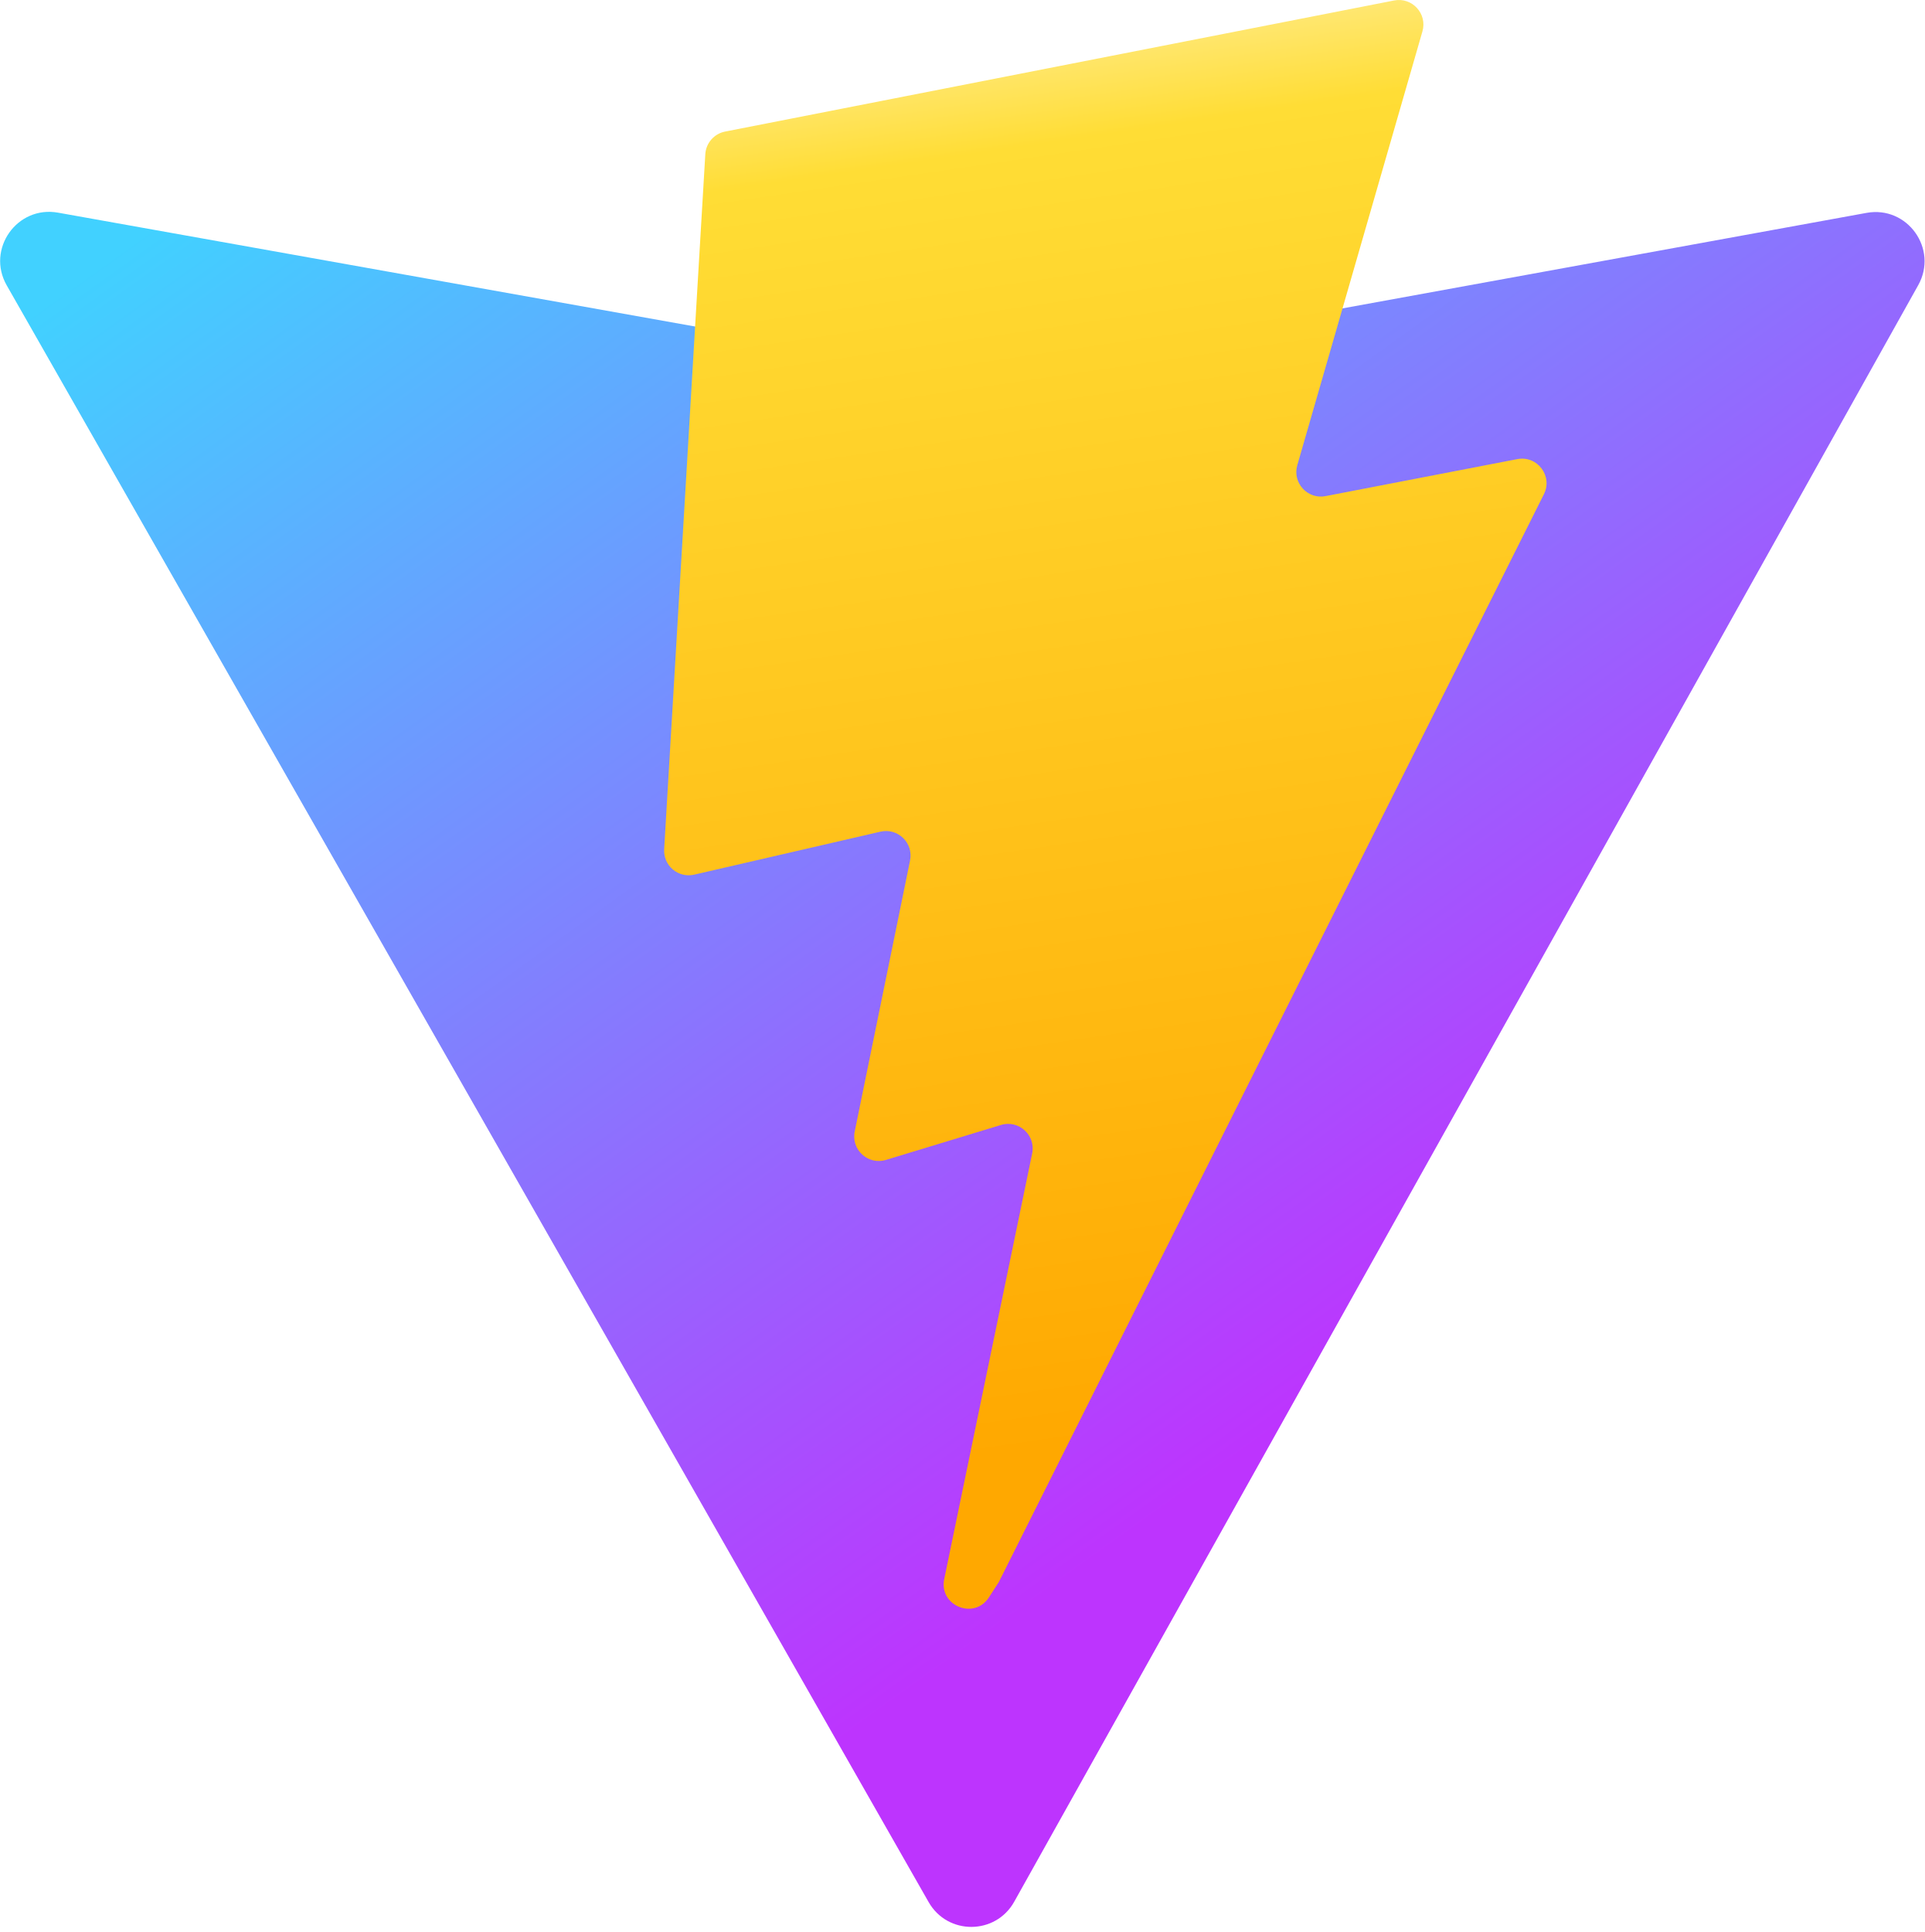
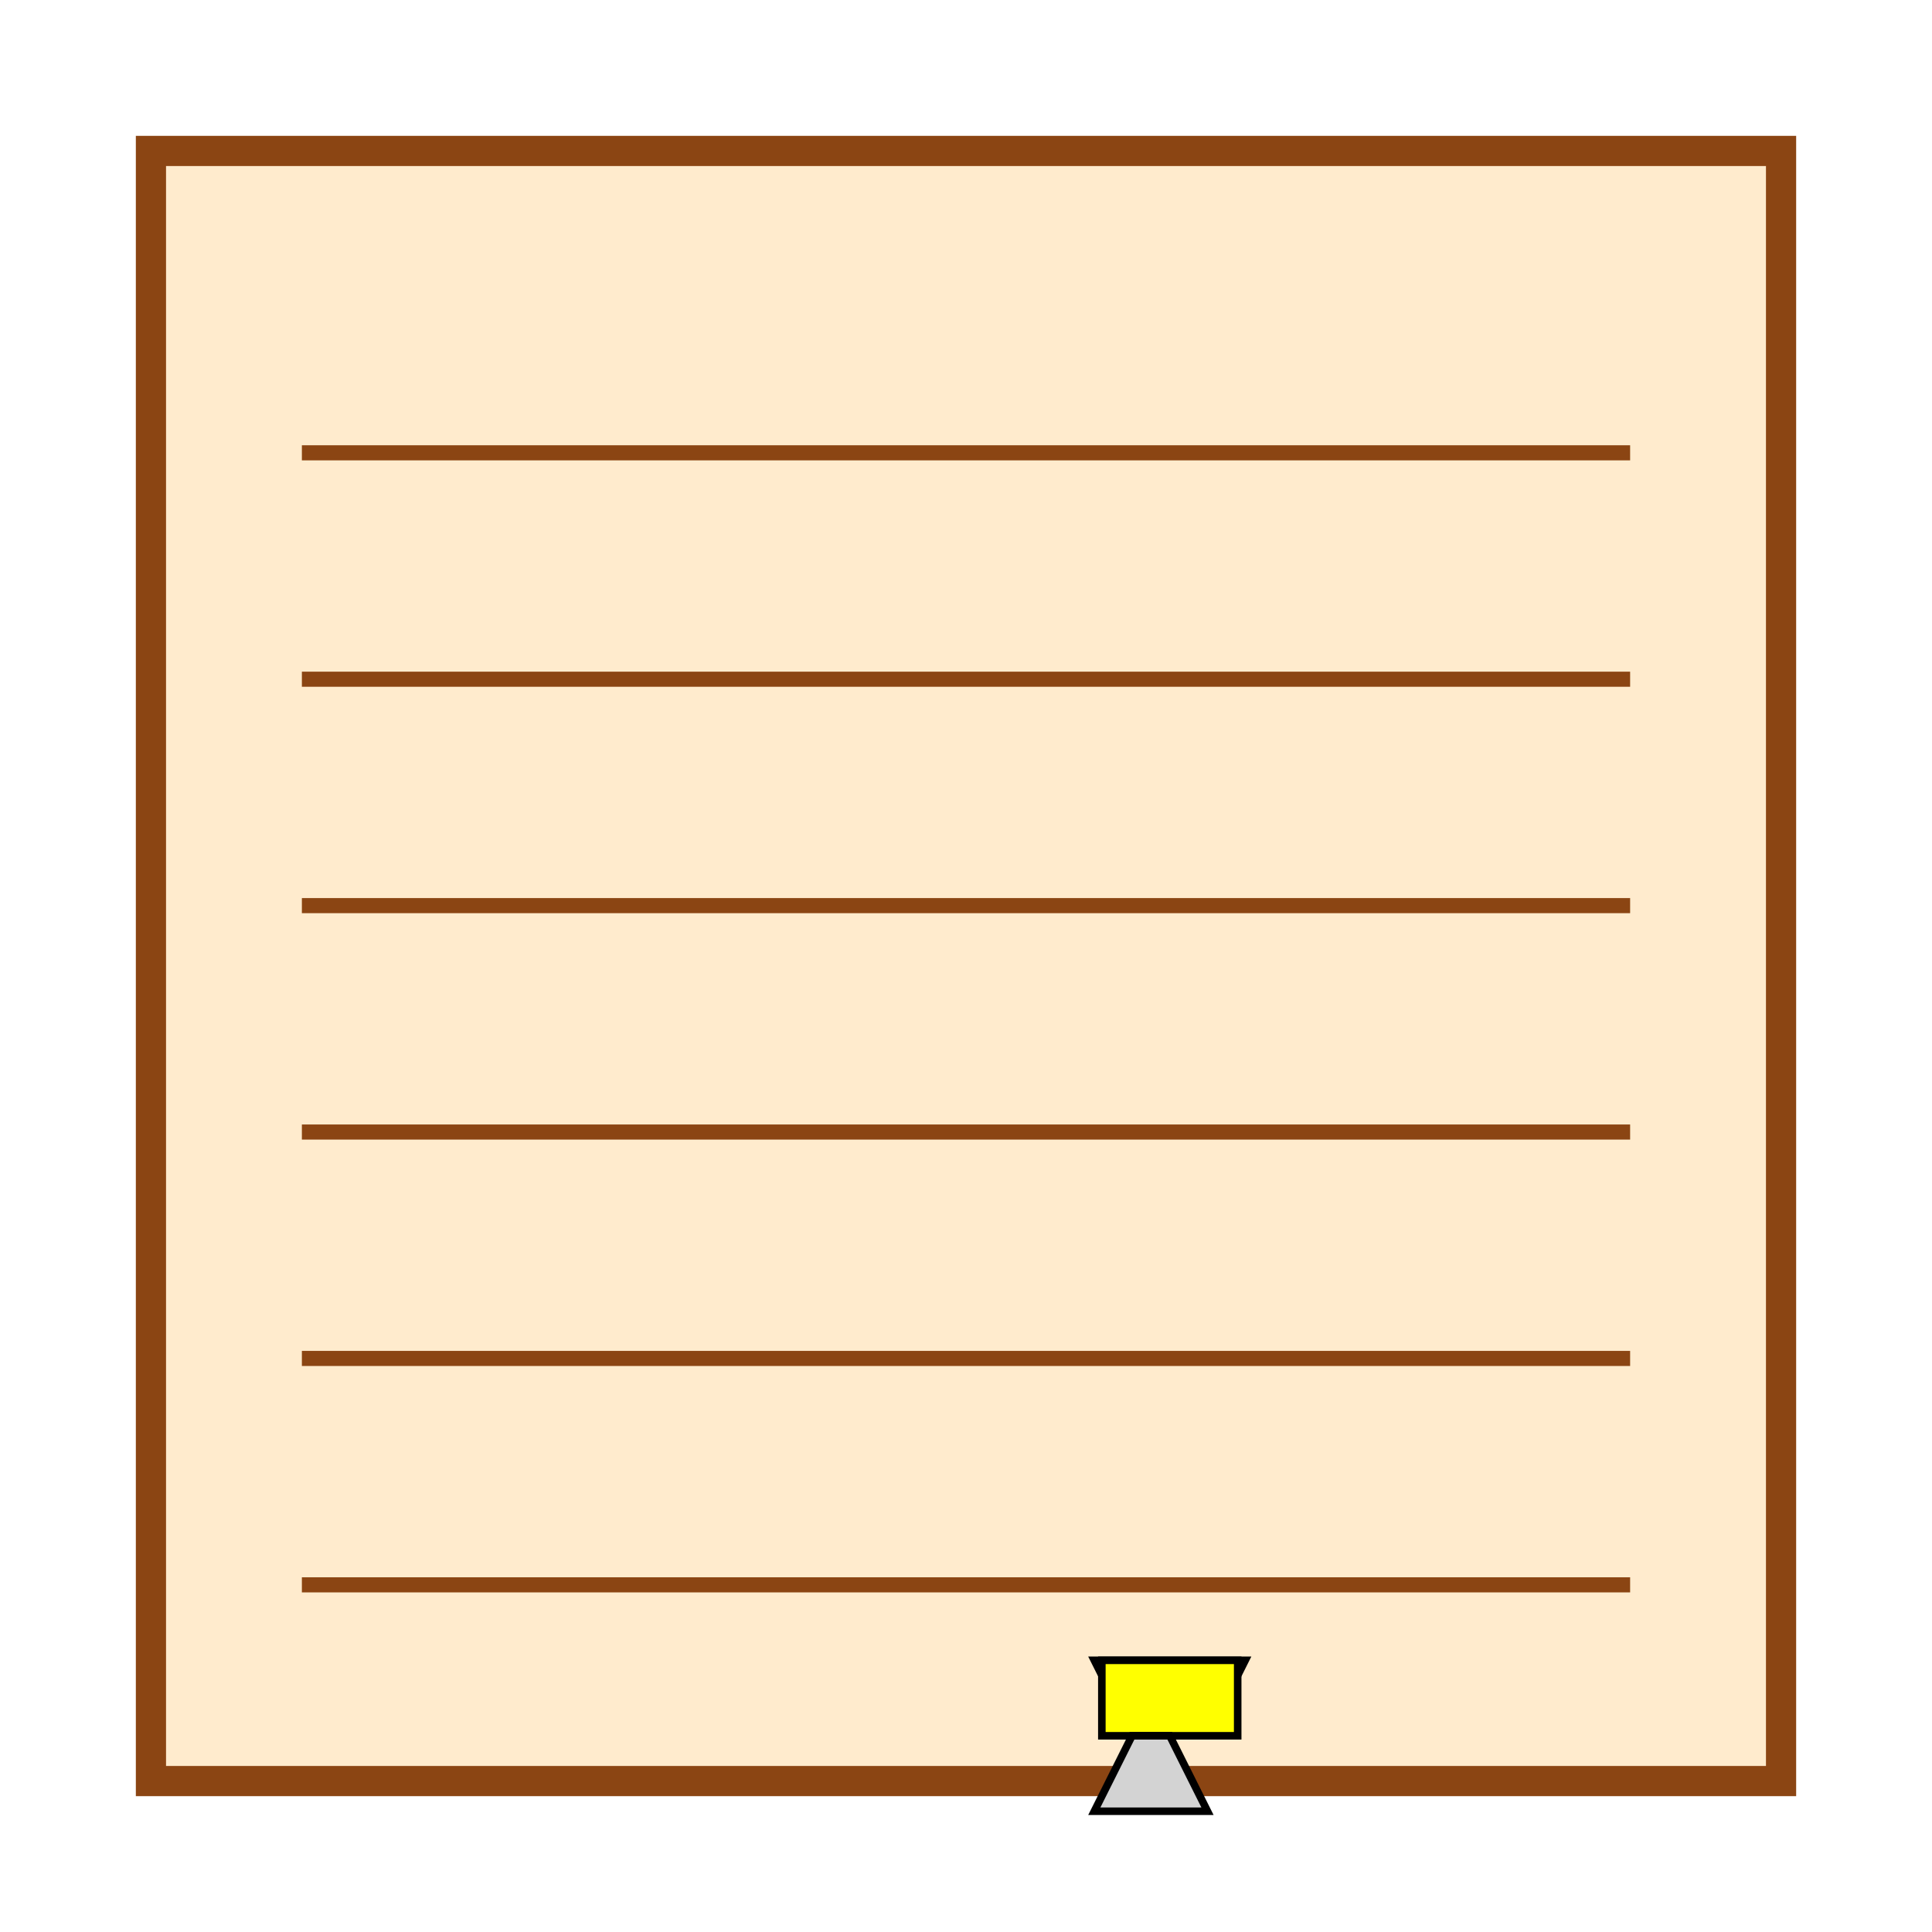
- <svg xmlns="http://www.w3.org/2000/svg" aria-hidden="true" role="img" class="iconify iconify--logos" width="31.88" height="32" preserveAspectRatio="xMidYMid meet" viewBox="0 0 256 257">
-   <defs>
-     <linearGradient id="IconifyId1813088fe1fbc01fb466" x1="-.828%" x2="57.636%" y1="7.652%" y2="78.411%">
-       <stop offset="0%" stop-color="#41D1FF" />
-       <stop offset="100%" stop-color="#BD34FE" />
-     </linearGradient>
-     <linearGradient id="IconifyId1813088fe1fbc01fb467" x1="43.376%" x2="50.316%" y1="2.242%" y2="89.03%">
-       <stop offset="0%" stop-color="#FFEA83" />
-       <stop offset="8.333%" stop-color="#FFDD35" />
-       <stop offset="100%" stop-color="#FFA800" />
-     </linearGradient>
-   </defs>
-   <path fill="url(#IconifyId1813088fe1fbc01fb466)" d="M255.153 37.938L134.897 252.976c-2.483 4.44-8.862 4.466-11.382.048L.875 37.958c-2.746-4.814 1.371-10.646 6.827-9.67l120.385 21.517a6.537 6.537 0 0 0 2.322-.004l117.867-21.483c5.438-.991 9.574 4.796 6.877 9.62Z" />
-   <path fill="url(#IconifyId1813088fe1fbc01fb467)" d="M185.432.063L96.44 17.501a3.268 3.268 0 0 0-2.634 3.014l-5.474 92.456a3.268 3.268 0 0 0 3.997 3.378l24.777-5.718c2.318-.535 4.413 1.507 3.936 3.838l-7.361 36.047c-.495 2.426 1.782 4.5 4.151 3.78l15.304-4.649c2.372-.72 4.652 1.36 4.15 3.788l-11.698 56.621c-.732 3.542 3.979 5.473 5.943 2.437l1.313-2.028l72.516-144.72c1.215-2.423-.88-5.186-3.54-4.672l-25.505 4.922c-2.396.462-4.435-1.77-3.759-4.114l16.646-57.705c.677-2.35-1.37-4.583-3.769-4.113Z" />
+ <svg xmlns="http://www.w3.org/2000/svg" width="256" height="256" viewBox="0 0 256 256">
+   <rect x="20" y="20" width="216" height="216" fill="#ffebcd" stroke="#8b4513" stroke-width="4" />
+   <line x1="40" y1="60" x2="216" y2="60" stroke="#8b4513" stroke-width="2" />
+   <line x1="40" y1="90" x2="216" y2="90" stroke="#8b4513" stroke-width="2" />
+   <line x1="40" y1="120" x2="216" y2="120" stroke="#8b4513" stroke-width="2" />
+   <line x1="40" y1="150" x2="216" y2="150" stroke="#8b4513" stroke-width="2" />
+   <line x1="40" y1="180" x2="216" y2="180" stroke="#8b4513" stroke-width="2" />
+   <line x1="40" y1="210" x2="216" y2="210" stroke="#8b4513" stroke-width="2" />
+   <polygon points="150,230 160,230 165,220 145,220" fill="#d3d3d3" stroke="#000" stroke-width="1" />
+   <rect x="146" y="220" width="18" height="10" fill="#ffff00" stroke="#000" stroke-width="1" />
+   <polygon points="150,230 145,240 160,240 155,230" fill="#d3d3d3" stroke="#000" stroke-width="1" />
</svg>
